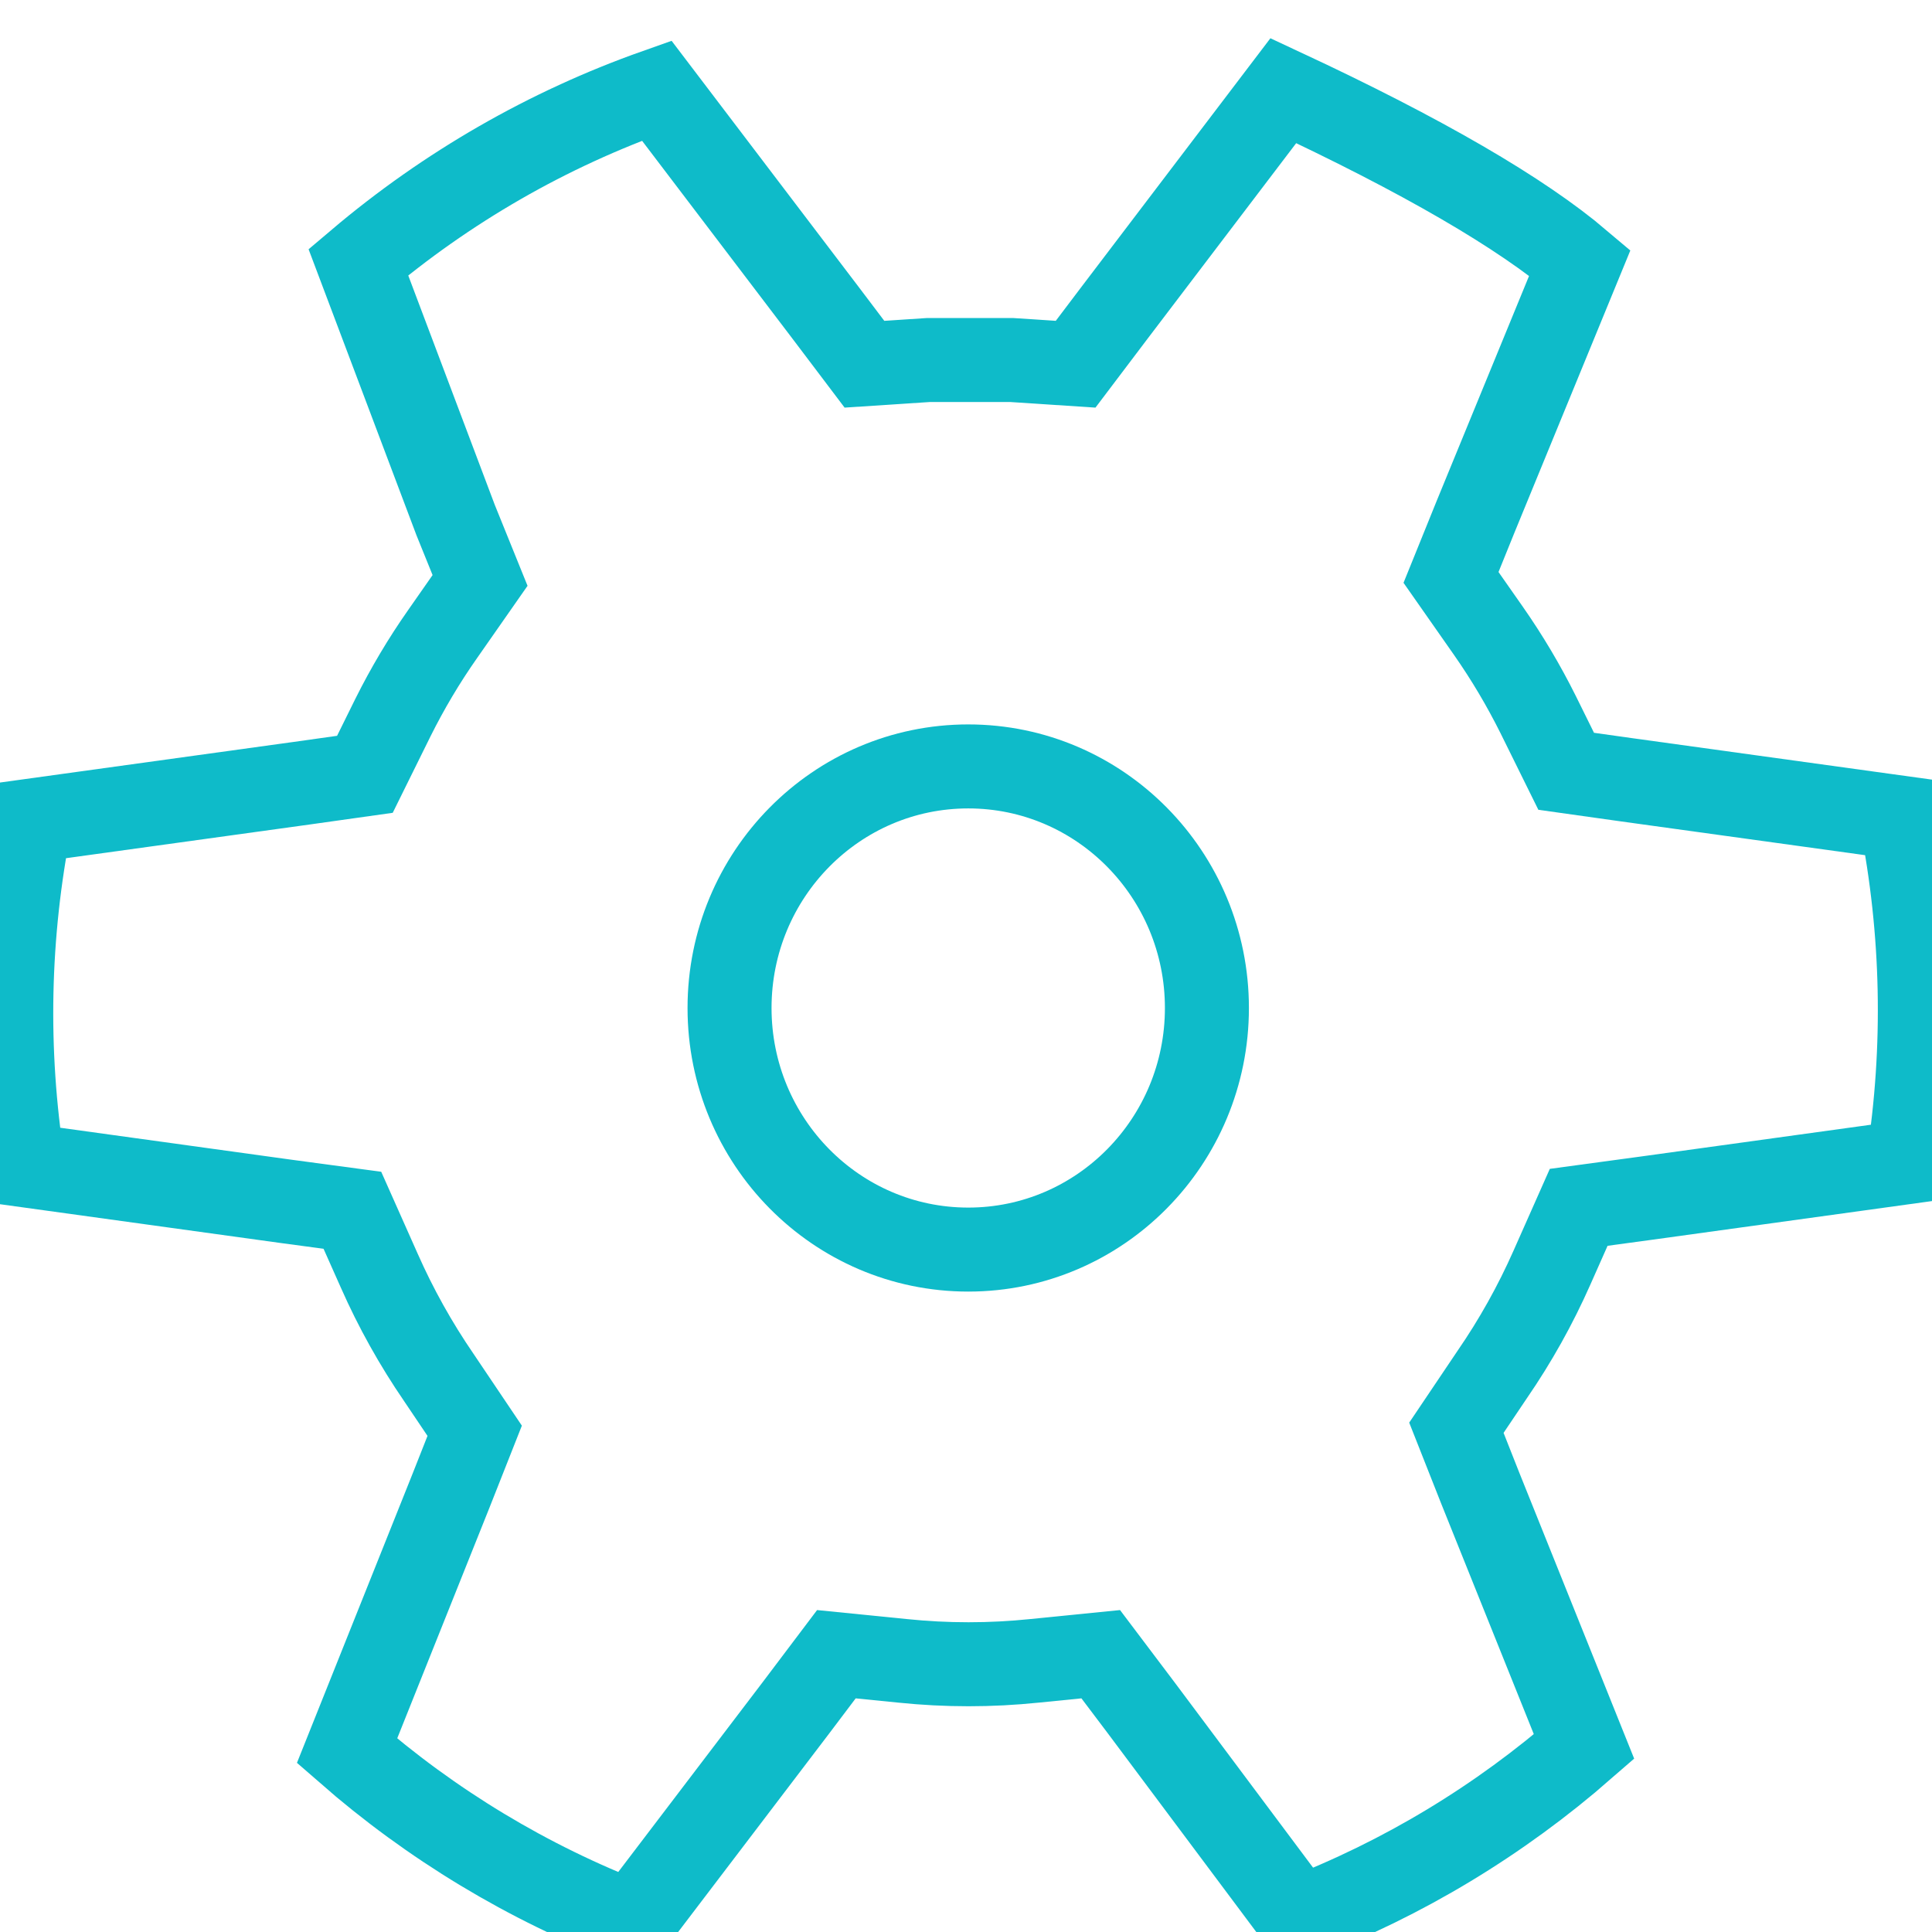
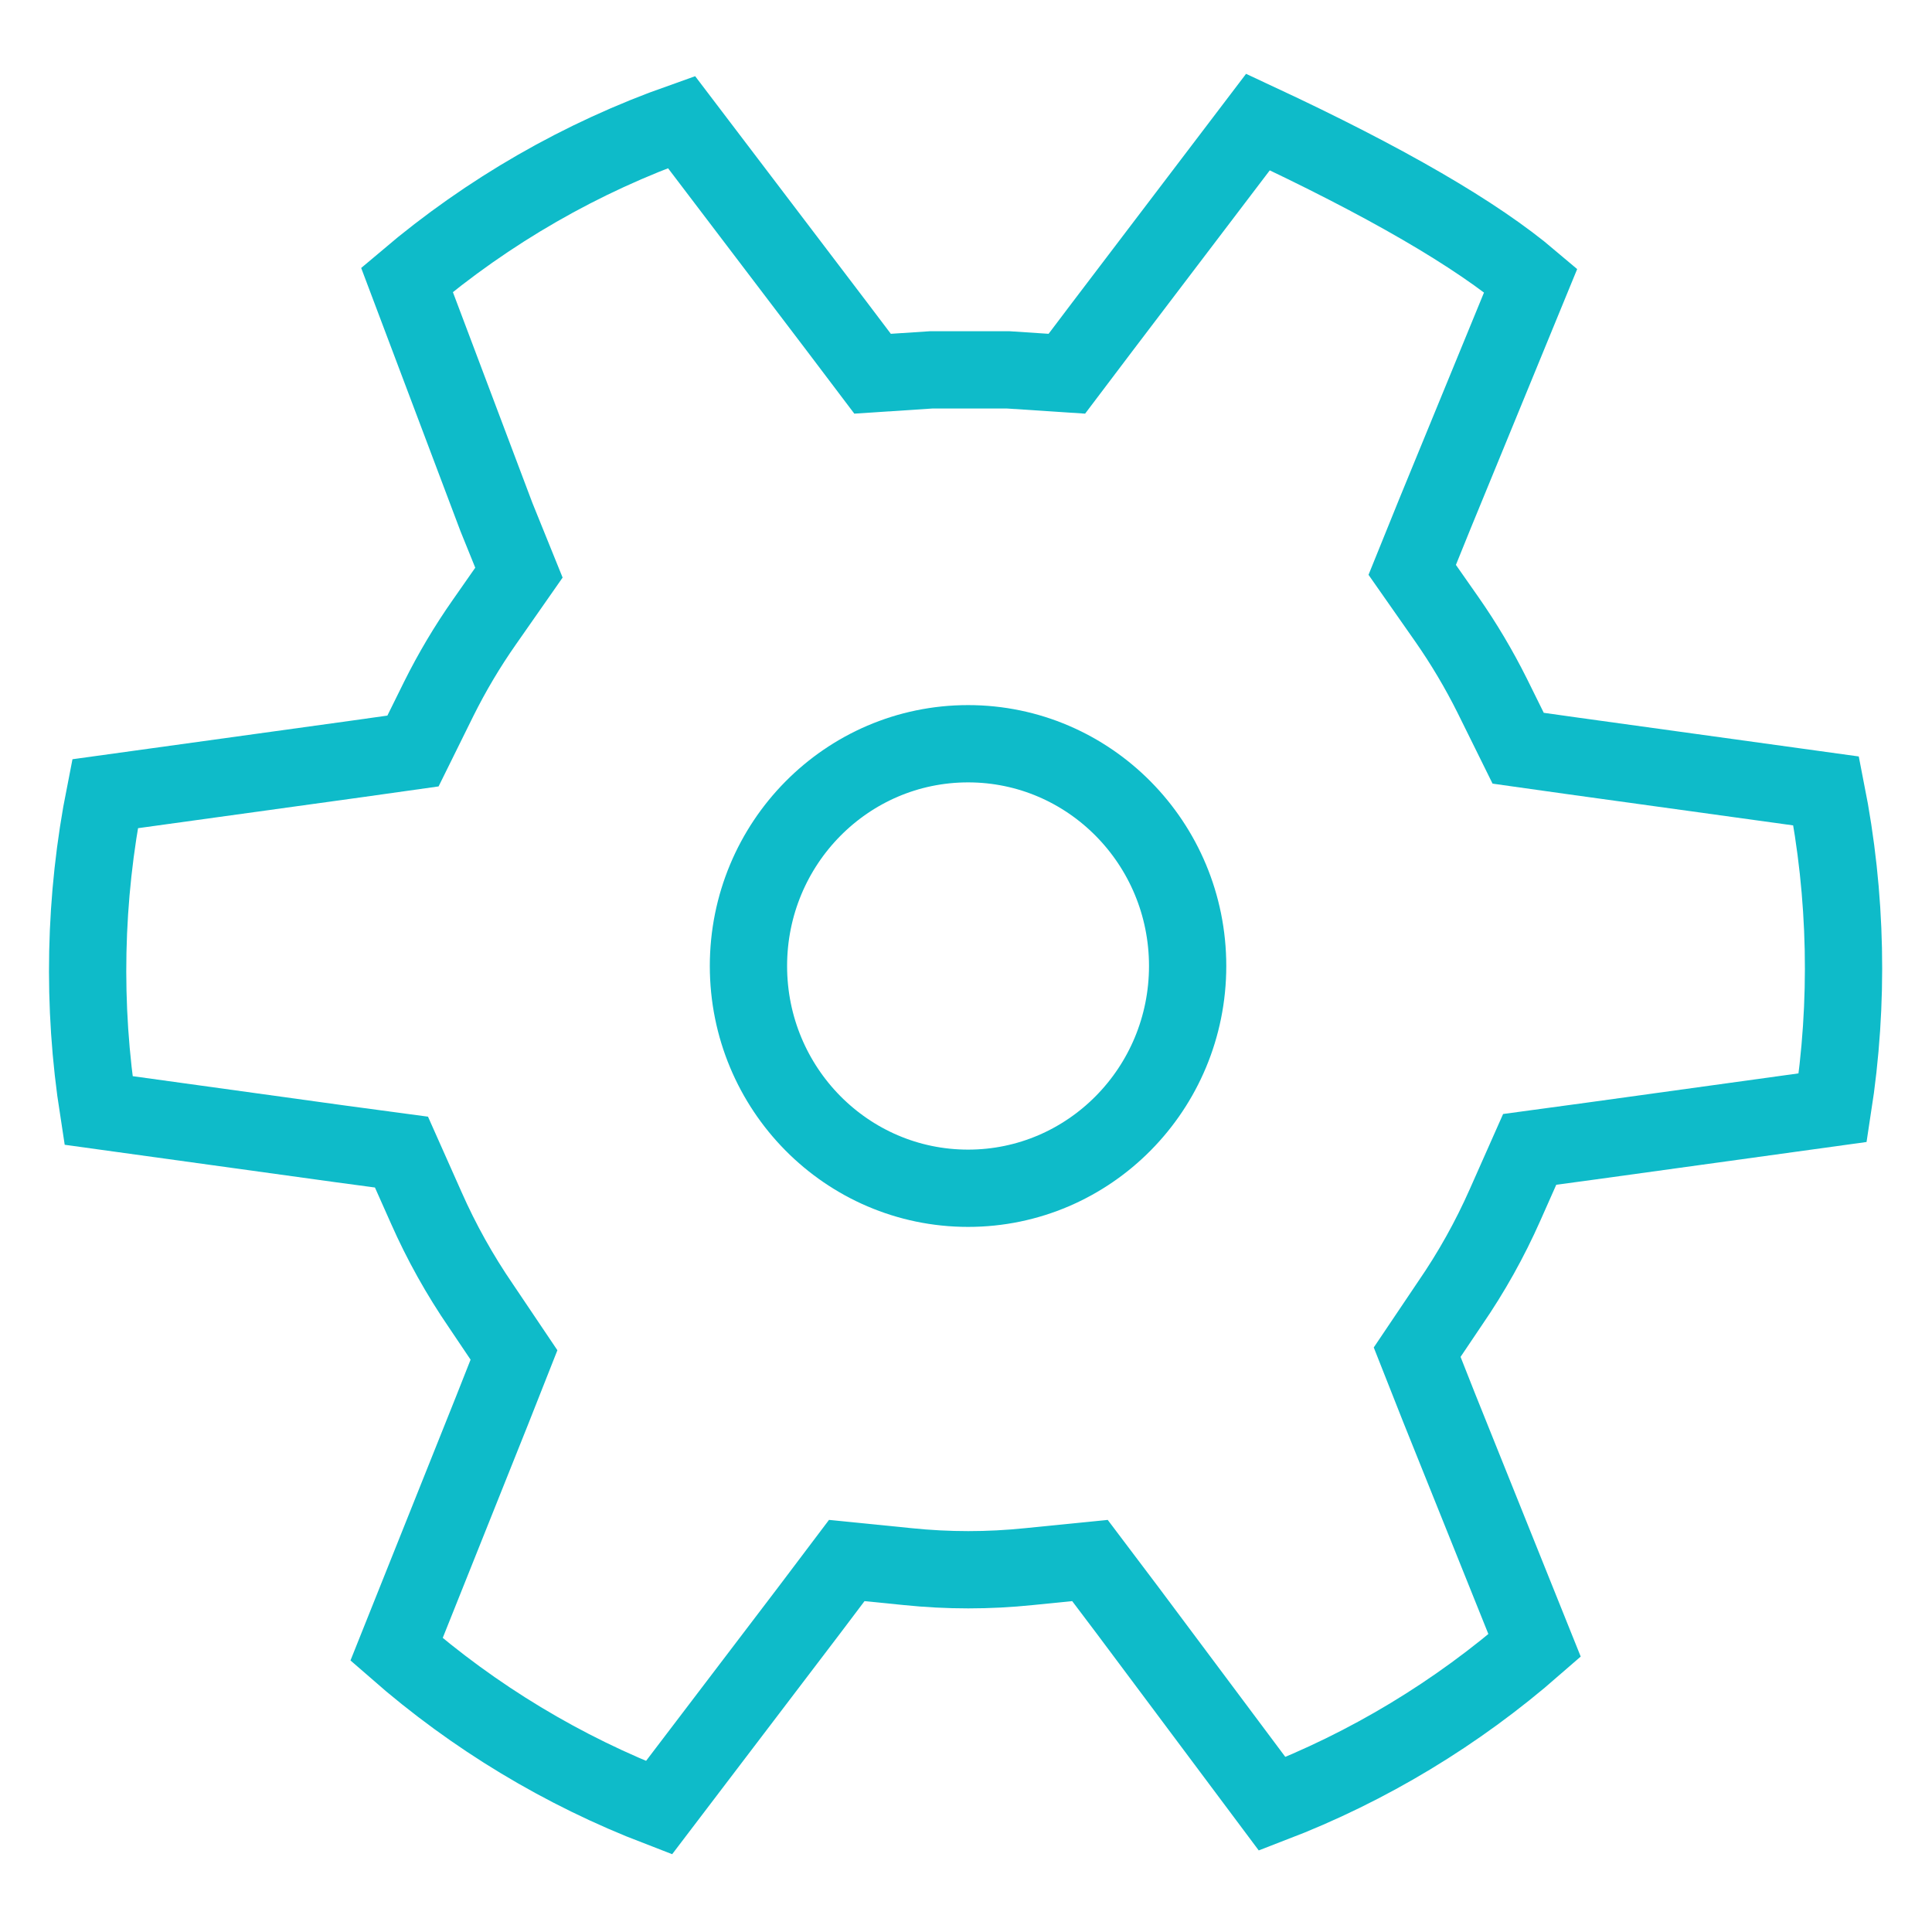
- <svg xmlns="http://www.w3.org/2000/svg" width="23px" height="23px" viewBox="0 0 23 23" version="1.1">
+ <svg xmlns="http://www.w3.org/2000/svg" width="25px" height="25px" viewBox="0 0 25 25" version="1.1">
  <defs />
  <g id="Symbols" stroke="none" stroke-width="1" fill="none" fill-rule="evenodd">
-     <g id="Settings-icon" fill-rule="nonzero" stroke="#0EBBC9">
-       <g transform="translate(0, 1)" id="Shape">
-         <path d="M14.368,11 C14.368,12.588 13.096,13.876 11.527,13.876 C9.957,13.876 8.685,12.588 8.685,11 C8.685,9.412 9.957,8.124 11.527,8.124 C13.096,8.124 14.368,9.412 14.368,11 Z" />
-         <path d="M18.808,2.128 L17.565,5.155 L17.274,5.874 L17.722,6.514 C17.942,6.829 18.139,7.161 18.311,7.506 L18.645,8.182 L19.356,8.282 L22.631,8.735 C22.898,10.085 22.927,11.473 22.716,12.833 L19.59,13.265 L18.794,13.373 L18.475,14.092 C18.278,14.537 18.04,14.963 17.764,15.364 L17.338,15.997 L17.622,16.716 L18.858,19.793 C17.853,20.671 16.704,21.365 15.462,21.842 L13.587,19.333 L13.104,18.693 L12.315,18.772 C11.793,18.826 11.267,18.826 10.745,18.772 L9.957,18.693 L9.474,19.333 L7.527,21.892 C6.285,21.415 5.136,20.722 4.131,19.843 L5.367,16.752 L5.651,16.033 L5.225,15.4 C4.95,14.999 4.712,14.573 4.515,14.127 L4.195,13.408 L3.399,13.301 L0.274,12.869 C0.062,11.509 0.091,10.121 0.359,8.771 L3.634,8.318 L4.344,8.218 L4.678,7.542 C4.85,7.197 5.047,6.865 5.268,6.55 L5.715,5.91 L5.424,5.191 L4.266,2.121 C5.319,1.229 6.522,0.537 7.818,0.079 L9.829,2.725 L10.291,3.336 L11.051,3.286 L11.179,3.286 L11.548,3.286 L11.917,3.286 L12.045,3.286 L12.805,3.336 L13.267,2.725 L15.278,0.079 C16.93,0.85 18.107,1.533 18.808,2.128 Z" />
+     <g id="Secondary-menu/Icons/Settings" fill-rule="nonzero" stroke="#0EBBC9">
+       <g id="Settings-icon" transform="translate(1, 1.5)">
+         <path d="M14.368,11 C14.368,12.588 13.096,13.876 11.527,13.876 C9.957,13.876 8.685,12.588 8.685,11 C8.685,9.412 9.957,8.124 11.527,8.124 C13.096,8.124 14.368,9.412 14.368,11 Z" id="Shape" />
+         <path d="M18.808,2.128 L17.565,5.155 L17.274,5.874 L17.722,6.514 C17.942,6.829 18.139,7.161 18.311,7.506 L18.645,8.182 L19.356,8.282 L22.631,8.735 C22.898,10.085 22.927,11.473 22.716,12.833 L19.59,13.265 L18.794,13.373 L18.475,14.092 C18.278,14.537 18.04,14.963 17.764,15.364 L17.338,15.997 L17.622,16.716 L18.858,19.793 C17.853,20.671 16.704,21.365 15.462,21.842 L13.587,19.333 L13.104,18.693 L12.315,18.772 C11.793,18.826 11.267,18.826 10.745,18.772 L9.957,18.693 L9.474,19.333 L7.527,21.892 C6.285,21.415 5.136,20.722 4.131,19.843 L5.367,16.752 L5.651,16.033 L5.225,15.4 C4.95,14.999 4.712,14.573 4.515,14.127 L4.195,13.408 L3.399,13.301 L0.274,12.869 C0.062,11.509 0.091,10.121 0.359,8.771 L3.634,8.318 L4.344,8.218 L4.678,7.542 C4.85,7.197 5.047,6.865 5.268,6.55 L5.715,5.91 L5.424,5.191 L4.266,2.121 C5.319,1.229 6.522,0.537 7.818,0.079 L9.829,2.725 L10.291,3.336 L11.051,3.286 L11.179,3.286 L11.548,3.286 L11.917,3.286 L12.045,3.286 L12.805,3.336 L13.267,2.725 L15.278,0.079 C16.93,0.85 18.107,1.533 18.808,2.128 Z" id="Shape" />
      </g>
    </g>
  </g>
</svg>
